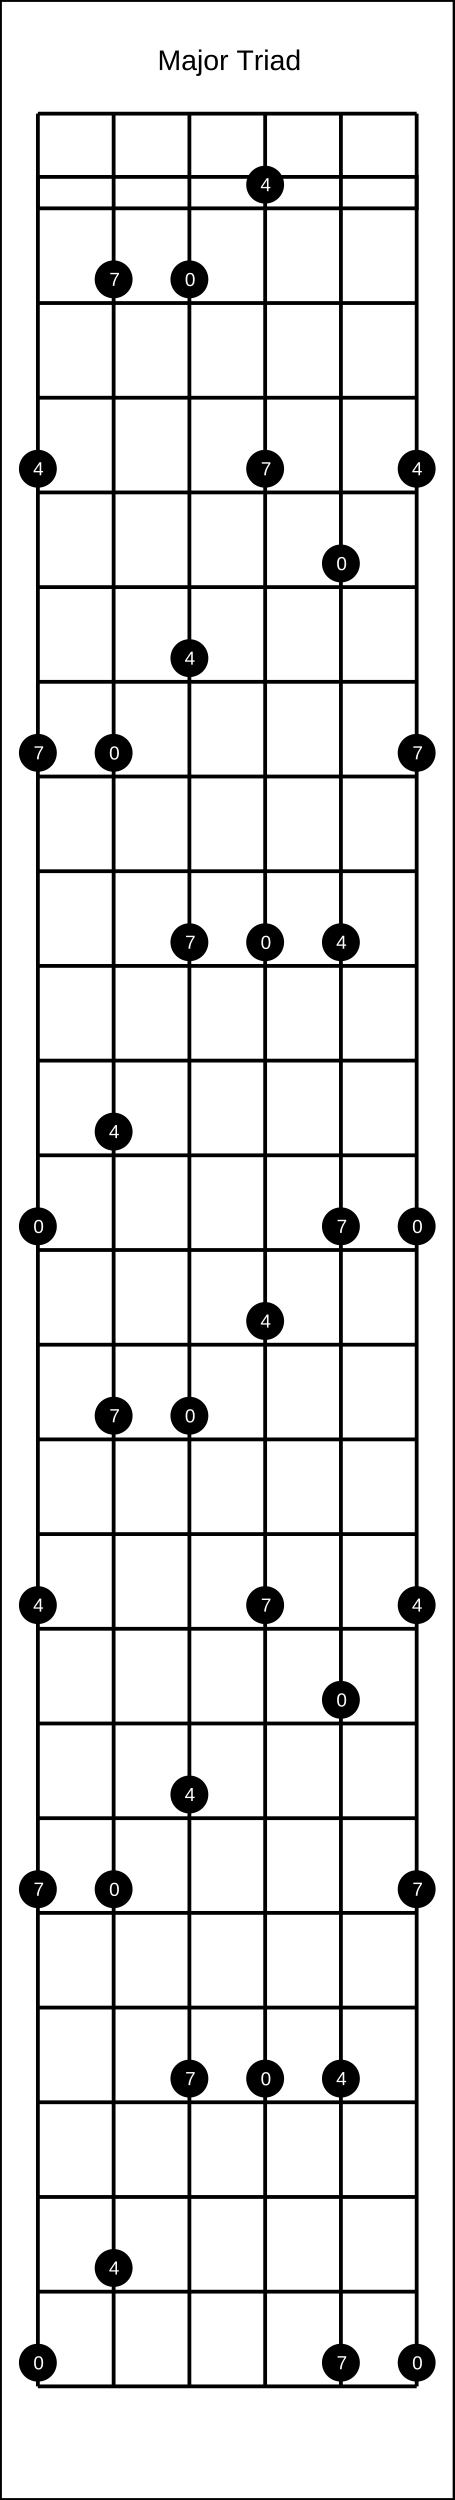
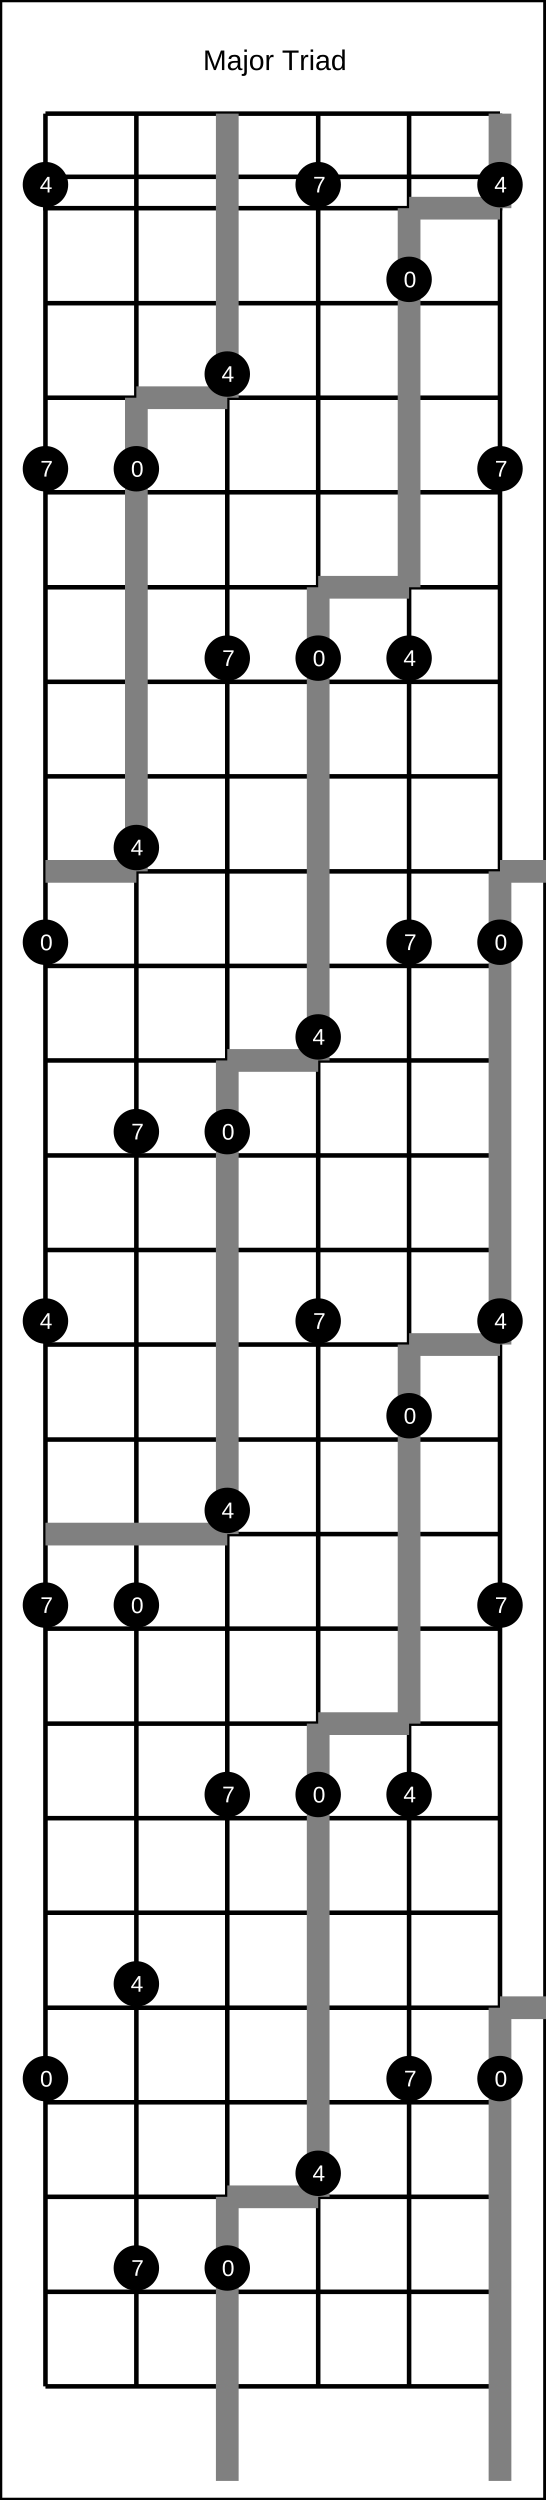
- <svg xmlns="http://www.w3.org/2000/svg" xmlns:xlink="http://www.w3.org/1999/xlink" width="240pt" height="1320pt" viewBox="0 0 240 1320" version="1.1">
+ <svg xmlns="http://www.w3.org/2000/svg" xmlns:xlink="http://www.w3.org/1999/xlink" width="240pt" height="1100pt" viewBox="0 0 240 1100" version="1.1">
  <defs>
    <g>
      <symbol overflow="visible" id="glyph0-0">
-         <path style="stroke:none;" d="M 1.5 -10.312 L 9.734 -10.312 L 9.734 0 L 1.5 0 Z M 2.062 -9.766 L 2.062 -0.562 L 9.188 -0.562 L 9.188 -9.766 Z M 2.062 -9.766 " />
+         <path style="stroke:none;" d="M 1.25 -8.594 L 8.125 -8.594 L 8.125 0 L 1.25 0 Z M 1.719 -8.141 L 1.719 -0.469 L 7.656 -0.469 L 7.656 -8.141 Z M 1.719 -8.141 " />
      </symbol>
      <symbol overflow="visible" id="glyph0-1">
-         <path style="stroke:none;" d="M 10 0 L 10 -6.891 C 10 -7.648 10.023 -8.379 10.078 -9.078 C 9.836 -8.203 9.617 -7.52 9.422 -7.031 L 6.766 0 L 5.781 0 L 3.078 -7.031 L 2.672 -8.281 L 2.422 -9.078 L 2.453 -8.266 L 2.469 -6.891 L 2.469 0 L 1.234 0 L 1.234 -10.312 L 3.062 -10.312 L 5.812 -3.172 C 5.914 -2.879 6.008 -2.566 6.094 -2.234 C 6.188 -1.91 6.25 -1.676 6.281 -1.531 C 6.312 -1.719 6.391 -2.008 6.516 -2.406 C 6.641 -2.812 6.727 -3.066 6.781 -3.172 L 9.469 -10.312 L 11.266 -10.312 L 11.266 0 Z M 10 0 " />
+         <path style="stroke:none;" d="M 8.344 0 L 8.344 -5.734 C 8.344 -6.367 8.359 -6.977 8.391 -7.562 C 8.191 -6.832 8.016 -6.266 7.859 -5.859 L 5.641 0 L 4.812 0 L 2.562 -5.859 L 2.219 -6.891 L 2.016 -7.562 L 2.031 -6.891 L 2.062 -5.734 L 2.062 0 L 1.031 0 L 1.031 -8.594 L 2.562 -8.594 L 4.844 -2.641 C 4.926 -2.398 5.004 -2.141 5.078 -1.859 C 5.148 -1.586 5.203 -1.391 5.234 -1.266 C 5.266 -1.43 5.332 -1.68 5.438 -2.016 C 5.539 -2.348 5.609 -2.555 5.641 -2.641 L 7.891 -8.594 L 9.391 -8.594 L 9.391 0 Z M 8.344 0 " />
      </symbol>
      <symbol overflow="visible" id="glyph0-2">
-         <path style="stroke:none;" d="M 3.031 0.141 C 2.238 0.141 1.641 -0.066 1.234 -0.484 C 0.836 -0.898 0.641 -1.477 0.641 -2.219 C 0.641 -3.031 0.906 -3.656 1.438 -4.094 C 1.977 -4.539 2.852 -4.781 4.062 -4.812 L 5.844 -4.828 L 5.844 -5.266 C 5.844 -5.91 5.703 -6.367 5.422 -6.641 C 5.148 -6.922 4.723 -7.062 4.141 -7.062 C 3.547 -7.062 3.113 -6.961 2.844 -6.766 C 2.582 -6.566 2.422 -6.25 2.359 -5.812 L 0.984 -5.938 C 1.211 -7.363 2.273 -8.078 4.172 -8.078 C 5.16 -8.078 5.906 -7.848 6.406 -7.391 C 6.914 -6.93 7.172 -6.27 7.172 -5.406 L 7.172 -2 C 7.172 -1.602 7.223 -1.305 7.328 -1.109 C 7.43 -0.91 7.625 -0.812 7.906 -0.812 C 8.031 -0.812 8.176 -0.828 8.344 -0.859 L 8.344 -0.047 C 8.008 0.035 7.672 0.078 7.328 0.078 C 6.836 0.078 6.477 -0.051 6.25 -0.312 C 6.031 -0.57 5.906 -0.973 5.875 -1.516 L 5.844 -1.516 C 5.5 -0.91 5.102 -0.484 4.656 -0.234 C 4.207 0.016 3.664 0.141 3.031 0.141 Z M 3.328 -0.844 C 3.816 -0.844 4.25 -0.953 4.625 -1.172 C 5 -1.391 5.297 -1.691 5.516 -2.078 C 5.734 -2.461 5.844 -2.859 5.844 -3.266 L 5.844 -3.906 L 4.391 -3.875 C 3.773 -3.875 3.305 -3.812 2.984 -3.688 C 2.66 -3.57 2.414 -3.391 2.25 -3.141 C 2.082 -2.898 2 -2.582 2 -2.188 C 2 -1.758 2.113 -1.426 2.344 -1.188 C 2.57 -0.957 2.898 -0.844 3.328 -0.844 Z M 3.328 -0.844 " />
+         <path style="stroke:none;" d="M 2.531 0.125 C 1.863 0.125 1.363 -0.047 1.031 -0.391 C 0.695 -0.742 0.531 -1.227 0.531 -1.844 C 0.531 -2.531 0.754 -3.055 1.203 -3.422 C 1.648 -3.785 2.375 -3.977 3.375 -4 L 4.859 -4.031 L 4.859 -4.391 C 4.859 -4.922 4.742 -5.301 4.516 -5.531 C 4.297 -5.77 3.941 -5.891 3.453 -5.891 C 2.953 -5.891 2.586 -5.805 2.359 -5.641 C 2.141 -5.473 2.008 -5.207 1.969 -4.844 L 0.828 -4.938 C 1.016 -6.125 1.895 -6.719 3.469 -6.719 C 4.301 -6.719 4.926 -6.523 5.344 -6.141 C 5.758 -5.766 5.969 -5.219 5.969 -4.5 L 5.969 -1.656 C 5.969 -1.332 6.008 -1.086 6.094 -0.922 C 6.188 -0.754 6.352 -0.672 6.594 -0.672 C 6.695 -0.672 6.816 -0.688 6.953 -0.719 L 6.953 -0.031 C 6.672 0.031 6.391 0.062 6.109 0.062 C 5.703 0.062 5.406 -0.039 5.219 -0.25 C 5.031 -0.469 4.926 -0.805 4.906 -1.266 L 4.859 -1.266 C 4.578 -0.754 4.25 -0.395 3.875 -0.188 C 3.508 0.02 3.062 0.125 2.531 0.125 Z M 2.781 -0.703 C 3.176 -0.703 3.531 -0.789 3.844 -0.969 C 4.164 -1.156 4.414 -1.406 4.594 -1.719 C 4.77 -2.039 4.859 -2.375 4.859 -2.719 L 4.859 -3.266 L 3.656 -3.234 C 3.145 -3.223 2.754 -3.172 2.484 -3.078 C 2.223 -2.984 2.02 -2.832 1.875 -2.625 C 1.727 -2.414 1.656 -2.148 1.656 -1.828 C 1.656 -1.461 1.75 -1.18 1.938 -0.984 C 2.133 -0.797 2.414 -0.703 2.781 -0.703 Z M 2.781 -0.703 " />
      </symbol>
      <symbol overflow="visible" id="glyph0-3">
-         <path style="stroke:none;" d="M 1 -9.609 L 1 -10.875 L 2.328 -10.875 L 2.328 -9.609 Z M 2.328 0.984 C 2.328 1.734 2.176 2.273 1.875 2.609 C 1.582 2.941 1.145 3.109 0.562 3.109 C 0.188 3.109 -0.117 3.086 -0.359 3.047 L -0.359 2.031 L 0.094 2.078 C 0.426 2.078 0.66 1.988 0.797 1.812 C 0.93 1.633 1 1.289 1 0.781 L 1 -7.922 L 2.328 -7.922 Z M 2.328 0.984 " />
+         <path style="stroke:none;" d="M 0.844 -8.016 L 0.844 -9.062 L 1.938 -9.062 L 1.938 -8.016 Z M 1.938 0.812 C 1.938 1.438 1.812 1.891 1.562 2.172 C 1.32 2.453 0.957 2.594 0.469 2.594 C 0.156 2.594 -0.102 2.578 -0.312 2.547 L -0.312 1.688 L 0.078 1.734 C 0.359 1.734 0.555 1.656 0.672 1.5 C 0.785 1.352 0.844 1.07 0.844 0.656 L 0.844 -6.609 L 1.938 -6.609 Z M 1.938 0.812 " />
      </symbol>
      <symbol overflow="visible" id="glyph0-4">
-         <path style="stroke:none;" d="M 7.719 -3.969 C 7.719 -2.582 7.41 -1.551 6.797 -0.875 C 6.18 -0.195 5.297 0.141 4.141 0.141 C 2.984 0.141 2.109 -0.207 1.516 -0.906 C 0.922 -1.613 0.625 -2.633 0.625 -3.969 C 0.625 -6.707 1.812 -8.078 4.188 -8.078 C 5.395 -8.078 6.285 -7.742 6.859 -7.078 C 7.43 -6.41 7.719 -5.375 7.719 -3.969 Z M 6.328 -3.969 C 6.328 -5.062 6.164 -5.852 5.844 -6.344 C 5.52 -6.844 4.973 -7.094 4.203 -7.094 C 3.43 -7.094 2.875 -6.836 2.531 -6.328 C 2.188 -5.828 2.016 -5.039 2.016 -3.969 C 2.016 -2.926 2.18 -2.141 2.516 -1.609 C 2.859 -1.086 3.395 -0.828 4.125 -0.828 C 4.914 -0.828 5.477 -1.078 5.812 -1.578 C 6.156 -2.086 6.328 -2.883 6.328 -3.969 Z M 6.328 -3.969 " />
+         <path style="stroke:none;" d="M 6.422 -3.312 C 6.422 -2.156 6.164 -1.289 5.656 -0.719 C 5.156 -0.156 4.422 0.125 3.453 0.125 C 2.484 0.125 1.754 -0.164 1.266 -0.75 C 0.773 -1.344 0.531 -2.195 0.531 -3.312 C 0.531 -5.582 1.516 -6.719 3.484 -6.719 C 4.492 -6.719 5.234 -6.441 5.703 -5.891 C 6.18 -5.336 6.422 -4.477 6.422 -3.312 Z M 5.281 -3.312 C 5.281 -4.219 5.145 -4.879 4.875 -5.297 C 4.602 -5.711 4.145 -5.922 3.5 -5.922 C 2.863 -5.922 2.398 -5.707 2.109 -5.281 C 1.816 -4.863 1.672 -4.207 1.672 -3.312 C 1.672 -2.438 1.812 -1.781 2.094 -1.344 C 2.383 -0.906 2.832 -0.688 3.438 -0.688 C 4.094 -0.688 4.562 -0.895 4.844 -1.312 C 5.133 -1.738 5.281 -2.406 5.281 -3.312 Z M 5.281 -3.312 " />
      </symbol>
      <symbol overflow="visible" id="glyph0-5">
-         <path style="stroke:none;" d="M 1.047 0 L 1.047 -6.078 C 1.047 -6.641 1.031 -7.254 1 -7.922 L 2.234 -7.922 C 2.273 -7.023 2.297 -6.488 2.297 -6.312 L 2.328 -6.312 C 2.535 -6.988 2.773 -7.453 3.047 -7.703 C 3.328 -7.953 3.719 -8.078 4.219 -8.078 C 4.383 -8.078 4.562 -8.051 4.75 -8 L 4.75 -6.797 C 4.57 -6.836 4.336 -6.859 4.047 -6.859 C 3.492 -6.859 3.07 -6.625 2.781 -6.156 C 2.5 -5.688 2.359 -5.008 2.359 -4.125 L 2.359 0 Z M 1.047 0 " />
+         <path style="stroke:none;" d="M 0.859 0 L 0.859 -5.062 C 0.859 -5.531 0.848 -6.047 0.828 -6.609 L 1.875 -6.609 C 1.906 -5.859 1.922 -5.406 1.922 -5.25 L 1.938 -5.25 C 2.113 -5.82 2.316 -6.207 2.547 -6.406 C 2.773 -6.613 3.098 -6.719 3.516 -6.719 C 3.66 -6.719 3.805 -6.703 3.953 -6.672 L 3.953 -5.656 C 3.805 -5.695 3.613 -5.719 3.375 -5.719 C 2.914 -5.719 2.566 -5.52 2.328 -5.125 C 2.086 -4.738 1.969 -4.176 1.969 -3.438 L 1.969 0 Z M 0.859 0 " />
      </symbol>
      <symbol overflow="visible" id="glyph0-6">
        <path style="stroke:none;" d="" />
      </symbol>
      <symbol overflow="visible" id="glyph0-7">
-         <path style="stroke:none;" d="M 5.281 -9.172 L 5.281 0 L 3.875 0 L 3.875 -9.172 L 0.344 -9.172 L 0.344 -10.312 L 8.812 -10.312 L 8.812 -9.172 Z M 5.281 -9.172 " />
+         <path style="stroke:none;" d="M 4.391 -7.641 L 4.391 0 L 3.234 0 L 3.234 -7.641 L 0.281 -7.641 L 0.281 -8.594 L 7.344 -8.594 L 7.344 -7.641 Z M 4.391 -7.641 " />
      </symbol>
      <symbol overflow="visible" id="glyph0-8">
-         <path style="stroke:none;" d="M 1 -9.609 L 1 -10.875 L 2.328 -10.875 L 2.328 -9.609 Z M 1 0 L 1 -7.922 L 2.328 -7.922 L 2.328 0 Z M 1 0 " />
+         <path style="stroke:none;" d="M 0.844 -8.016 L 0.844 -9.062 L 1.938 -9.062 L 1.938 -8.016 Z M 0.844 0 L 0.844 -6.609 L 1.938 -6.609 L 1.938 0 Z M 0.844 0 " />
      </symbol>
      <symbol overflow="visible" id="glyph0-9">
-         <path style="stroke:none;" d="M 6.016 -1.281 C 5.766 -0.77 5.438 -0.406 5.031 -0.188 C 4.633 0.031 4.141 0.141 3.547 0.141 C 2.547 0.141 1.805 -0.191 1.328 -0.859 C 0.859 -1.535 0.625 -2.555 0.625 -3.922 C 0.625 -6.691 1.598 -8.078 3.547 -8.078 C 4.148 -8.078 4.648 -7.961 5.047 -7.734 C 5.441 -7.516 5.766 -7.164 6.016 -6.688 L 6.031 -6.688 L 6.016 -7.578 L 6.016 -10.875 L 7.328 -10.875 L 7.328 -1.641 C 7.328 -0.805 7.344 -0.258 7.375 0 L 6.109 0 C 6.098 -0.082 6.082 -0.266 6.062 -0.547 C 6.051 -0.828 6.047 -1.07 6.047 -1.281 Z M 2.016 -3.969 C 2.016 -2.863 2.16 -2.07 2.453 -1.594 C 2.742 -1.113 3.219 -0.875 3.875 -0.875 C 4.625 -0.875 5.164 -1.129 5.5 -1.641 C 5.844 -2.16 6.016 -2.969 6.016 -4.062 C 6.016 -5.102 5.844 -5.867 5.5 -6.359 C 5.164 -6.848 4.629 -7.094 3.891 -7.094 C 3.234 -7.094 2.754 -6.848 2.453 -6.359 C 2.16 -5.867 2.016 -5.07 2.016 -3.969 Z M 2.016 -3.969 " />
+         <path style="stroke:none;" d="M 5.016 -1.062 C 4.805 -0.633 4.535 -0.328 4.203 -0.141 C 3.867 0.035 3.453 0.125 2.953 0.125 C 2.117 0.125 1.504 -0.156 1.109 -0.719 C 0.723 -1.281 0.531 -2.129 0.531 -3.266 C 0.531 -5.566 1.336 -6.719 2.953 -6.719 C 3.453 -6.719 3.867 -6.625 4.203 -6.438 C 4.535 -6.258 4.805 -5.973 5.016 -5.578 L 5.016 -9.062 L 6.109 -9.062 L 6.109 -1.359 C 6.109 -0.672 6.117 -0.219 6.141 0 L 5.094 0 C 5.082 -0.062 5.066 -0.211 5.047 -0.453 C 5.035 -0.691 5.031 -0.895 5.031 -1.062 Z M 1.672 -3.312 C 1.672 -2.383 1.789 -1.719 2.031 -1.312 C 2.281 -0.914 2.68 -0.719 3.234 -0.719 C 3.859 -0.719 4.312 -0.93 4.594 -1.359 C 4.875 -1.797 5.016 -2.469 5.016 -3.375 C 5.016 -4.25 4.875 -4.891 4.594 -5.297 C 4.312 -5.711 3.863 -5.922 3.25 -5.922 C 2.695 -5.922 2.297 -5.711 2.047 -5.297 C 1.797 -4.891 1.672 -4.227 1.672 -3.312 Z M 1.672 -3.312 " />
      </symbol>
      <symbol overflow="visible" id="glyph1-0">
        <path style="stroke:none;" d="M 1 -6.875 L 6.5 -6.875 L 6.5 0 L 1 0 Z M 1.375 -6.516 L 1.375 -0.375 L 6.125 -0.375 L 6.125 -6.516 Z M 1.375 -6.516 " />
      </symbol>
      <symbol overflow="visible" id="glyph1-1">
        <path style="stroke:none;" d="M 5.172 -3.438 C 5.172 -2.289 4.969 -1.414 4.562 -0.812 C 4.156 -0.207 3.555 0.094 2.766 0.094 C 1.973 0.094 1.379 -0.203 0.984 -0.797 C 0.586 -1.398 0.391 -2.281 0.391 -3.438 C 0.391 -4.625 0.582 -5.508 0.969 -6.094 C 1.352 -6.688 1.961 -6.984 2.797 -6.984 C 3.609 -6.984 4.207 -6.688 4.594 -6.094 C 4.977 -5.5 5.172 -4.613 5.172 -3.438 Z M 4.281 -3.438 C 4.281 -4.438 4.164 -5.156 3.938 -5.594 C 3.707 -6.039 3.328 -6.266 2.797 -6.266 C 2.254 -6.266 1.863 -6.047 1.625 -5.609 C 1.395 -5.172 1.281 -4.445 1.281 -3.438 C 1.281 -2.469 1.398 -1.754 1.641 -1.297 C 1.879 -0.848 2.258 -0.625 2.781 -0.625 C 3.301 -0.625 3.68 -0.852 3.922 -1.312 C 4.16 -1.77 4.281 -2.477 4.281 -3.438 Z M 4.281 -3.438 " />
      </symbol>
      <symbol overflow="visible" id="glyph1-2">
        <path style="stroke:none;" d="M 4.297 -1.562 L 4.297 0 L 3.469 0 L 3.469 -1.562 L 0.234 -1.562 L 0.234 -2.234 L 3.375 -6.875 L 4.297 -6.875 L 4.297 -2.25 L 5.266 -2.25 L 5.266 -1.562 Z M 3.469 -5.891 C 3.469 -5.867 3.422 -5.781 3.328 -5.625 C 3.242 -5.477 3.18 -5.375 3.141 -5.312 L 1.375 -2.703 L 1.125 -2.344 L 1.047 -2.25 L 3.469 -2.25 Z M 3.469 -5.891 " />
      </symbol>
      <symbol overflow="visible" id="glyph1-3">
        <path style="stroke:none;" d="M 5.062 -6.172 C 4.352 -5.098 3.852 -4.254 3.562 -3.641 C 3.281 -3.035 3.066 -2.438 2.922 -1.844 C 2.773 -1.25 2.703 -0.633 2.703 0 L 1.781 0 C 1.781 -0.875 1.969 -1.797 2.344 -2.766 C 2.719 -3.742 3.336 -4.867 4.203 -6.141 L 0.516 -6.141 L 0.516 -6.875 L 5.062 -6.875 Z M 5.062 -6.172 " />
      </symbol>
    </g>
  </defs>
  <g id="surface56">
-     <path style="fill:none;stroke-width:0.01;stroke-linecap:butt;stroke-linejoin:miter;stroke:rgb(0%,0%,0%);stroke-opacity:1;stroke-miterlimit:10;" d="M 0 0 L 1.2 0 L 1.2 6.6 L 0 6.6 Z M 0 0 " transform="matrix(200,0,0,200,0,0)" />
+     <path style="fill:none;stroke-width:0.01;stroke-linecap:butt;stroke-linejoin:miter;stroke:rgb(0%,0%,0%);stroke-opacity:1;stroke-miterlimit:10;" d="M 0 0 L 1.2 0 L 1.2 5.5 L 0 5.5 Z M 0 0 " transform="matrix(200,0,0,200,0,0)" />
    <g style="fill:rgb(0%,0%,0%);fill-opacity:1;">
-       <use xlink:href="#glyph0-1" x="83.172" y="36.992" />
-       <use xlink:href="#glyph0-2" x="95.667" y="36.992" />
-       <use xlink:href="#glyph0-3" x="104.009" y="36.992" />
-       <use xlink:href="#glyph0-4" x="107.342" y="36.992" />
-       <use xlink:href="#glyph0-5" x="115.684" y="36.992" />
-       <use xlink:href="#glyph0-6" x="120.679" y="36.992" />
-       <use xlink:href="#glyph0-7" x="124.847" y="36.992" />
-       <use xlink:href="#glyph0-5" x="134.009" y="36.992" />
-       <use xlink:href="#glyph0-8" x="139.004" y="36.992" />
-       <use xlink:href="#glyph0-2" x="142.337" y="36.992" />
-       <use xlink:href="#glyph0-9" x="150.679" y="36.992" />
-     </g>
-     <path style="fill:none;stroke-width:0.01;stroke-linecap:butt;stroke-linejoin:miter;stroke:rgb(100%,100%,100%);stroke-opacity:1;stroke-miterlimit:10;" d="M 0 0 L 1 0 L 1 6 L 0 6 Z M 0 0 " transform="matrix(200,0,0,200,20,60)" />
-     <path style="fill:none;stroke-width:0.01;stroke-linecap:butt;stroke-linejoin:miter;stroke:rgb(0%,0%,0%);stroke-opacity:1;stroke-miterlimit:10;" d="M 0 0.167 L 1 0.167 L 1 0.25 L 0 0.25 Z M 0 0 L 1 0 M 0 0.25 L 1 0.25 M 0 0.5 L 1 0.5 M 0 0.75 L 1 0.75 M 0 1 L 1 1 M 0 1.25 L 1 1.25 M 0 1.5 L 1 1.5 M 0 1.75 L 1 1.75 M 0 2 L 1 2 M 0 2.25 L 1 2.25 M 0 2.5 L 1 2.5 M 0 2.75 L 1 2.75 M 0 3 L 1 3 M 0 3.25 L 1 3.25 M 0 3.5 L 1 3.5 M 0 3.75 L 1 3.75 M 0 4 L 1 4 M 0 4.25 L 1 4.25 M 0 4.5 L 1 4.5 M 0 4.75 L 1 4.75 M 0 5 L 1 5 M 0 5.25 L 1 5.25 M 0 5.5 L 1 5.5 M 0 5.75 L 1 5.75 M 0 6 L 1 6 " transform="matrix(200,0,0,200,20,60)" />
-     <path style="fill:none;stroke-width:0.01;stroke-linecap:butt;stroke-linejoin:miter;stroke:rgb(0%,0%,0%);stroke-opacity:1;stroke-miterlimit:10;" d="M 0 0 L 0 6 M 0.2 0 L 0.2 6 M 0.4 0 L 0.4 6 M 0.6 0 L 0.6 6 M 0.8 0 L 0.8 6 M 1 0 L 1 6 " transform="matrix(200,0,0,200,20,60)" />
-     <path style=" stroke:none;fill-rule:nonzero;fill:rgb(0%,0%,0%);fill-opacity:1;" d="M 30 647.5 C 30 653.023 25.523 657.5 20 657.5 C 14.477 657.5 10 653.023 10 647.5 C 10 641.977 14.477 637.5 20 637.5 C 25.523 637.5 30 641.977 30 647.5 " />
-     <g style="fill:rgb(100%,100%,100%);fill-opacity:1;">
-       <use xlink:href="#glyph1-1" x="17.609" y="651.039" />
-     </g>
-     <path style=" stroke:none;fill-rule:nonzero;fill:rgb(0%,0%,0%);fill-opacity:1;" d="M 23.172 651.039 L 30 1247.5 C 30 1253.023 25.523 1257.5 20 1257.5 C 14.477 1257.5 10 1253.023 10 1247.5 C 10 1241.977 14.477 1237.5 20 1237.5 C 25.523 1237.5 30 1241.977 30 1247.5 " />
-     <g style="fill:rgb(100%,100%,100%);fill-opacity:1;">
-       <use xlink:href="#glyph1-1" x="17.609" y="1251.039" />
-     </g>
-     <path style=" stroke:none;fill-rule:nonzero;fill:rgb(0%,0%,0%);fill-opacity:1;" d="M 23.172 1251.039 L 70 397.5 C 70 403.023 65.523 407.5 60 407.5 C 54.477 407.5 50 403.023 50 397.5 C 50 391.977 54.477 387.5 60 387.5 C 65.523 387.5 70 391.977 70 397.5 " />
-     <g style="fill:rgb(100%,100%,100%);fill-opacity:1;">
-       <use xlink:href="#glyph1-1" x="57.609" y="401.039" />
-     </g>
-     <path style=" stroke:none;fill-rule:nonzero;fill:rgb(0%,0%,0%);fill-opacity:1;" d="M 63.172 401.039 L 70 997.5 C 70 1003.023 65.523 1007.5 60 1007.5 C 54.477 1007.5 50 1003.023 50 997.5 C 50 991.977 54.477 987.5 60 987.5 C 65.523 987.5 70 991.977 70 997.5 " />
-     <g style="fill:rgb(100%,100%,100%);fill-opacity:1;">
-       <use xlink:href="#glyph1-1" x="57.609" y="1001.039" />
-     </g>
-     <path style=" stroke:none;fill-rule:nonzero;fill:rgb(0%,0%,0%);fill-opacity:1;" d="M 63.172 1001.039 L 110 147.5 C 110 153.023 105.523 157.5 100 157.5 C 94.477 157.5 90 153.023 90 147.5 C 90 141.977 94.477 137.5 100 137.5 C 105.523 137.5 110 141.977 110 147.5 " />
-     <g style="fill:rgb(100%,100%,100%);fill-opacity:1;">
-       <use xlink:href="#glyph1-1" x="97.609" y="151.039" />
-     </g>
-     <path style=" stroke:none;fill-rule:nonzero;fill:rgb(0%,0%,0%);fill-opacity:1;" d="M 103.172 151.039 L 110 747.5 C 110 753.023 105.523 757.5 100 757.5 C 94.477 757.5 90 753.023 90 747.5 C 90 741.977 94.477 737.5 100 737.5 C 105.523 737.5 110 741.977 110 747.5 " />
-     <g style="fill:rgb(100%,100%,100%);fill-opacity:1;">
-       <use xlink:href="#glyph1-1" x="97.609" y="751.039" />
-     </g>
-     <path style=" stroke:none;fill-rule:nonzero;fill:rgb(0%,0%,0%);fill-opacity:1;" d="M 103.172 751.039 L 150 497.5 C 150 503.023 145.523 507.5 140 507.5 C 134.477 507.5 130 503.023 130 497.5 C 130 491.977 134.477 487.5 140 487.5 C 145.523 487.5 150 491.977 150 497.5 " />
-     <g style="fill:rgb(100%,100%,100%);fill-opacity:1;">
-       <use xlink:href="#glyph1-1" x="137.609" y="501.039" />
-     </g>
-     <path style=" stroke:none;fill-rule:nonzero;fill:rgb(0%,0%,0%);fill-opacity:1;" d="M 143.172 501.039 L 150 1097.5 C 150 1103.023 145.523 1107.5 140 1107.5 C 134.477 1107.5 130 1103.023 130 1097.5 C 130 1091.977 134.477 1087.5 140 1087.5 C 145.523 1087.5 150 1091.977 150 1097.5 " />
-     <g style="fill:rgb(100%,100%,100%);fill-opacity:1;">
-       <use xlink:href="#glyph1-1" x="137.609" y="1101.039" />
-     </g>
-     <path style=" stroke:none;fill-rule:nonzero;fill:rgb(0%,0%,0%);fill-opacity:1;" d="M 143.172 1101.039 L 190 297.5 C 190 303.023 185.523 307.5 180 307.5 C 174.477 307.5 170 303.023 170 297.5 C 170 291.977 174.477 287.5 180 287.5 C 185.523 287.5 190 291.977 190 297.5 " />
-     <g style="fill:rgb(100%,100%,100%);fill-opacity:1;">
-       <use xlink:href="#glyph1-1" x="177.609" y="301.039" />
-     </g>
-     <path style=" stroke:none;fill-rule:nonzero;fill:rgb(0%,0%,0%);fill-opacity:1;" d="M 183.172 301.039 L 190 897.5 C 190 903.023 185.523 907.5 180 907.5 C 174.477 907.5 170 903.023 170 897.5 C 170 891.977 174.477 887.5 180 887.5 C 185.523 887.5 190 891.977 190 897.5 " />
-     <g style="fill:rgb(100%,100%,100%);fill-opacity:1;">
-       <use xlink:href="#glyph1-1" x="177.609" y="901.039" />
-     </g>
-     <path style=" stroke:none;fill-rule:nonzero;fill:rgb(0%,0%,0%);fill-opacity:1;" d="M 183.172 901.039 L 230 647.5 C 230 653.023 225.523 657.5 220 657.5 C 214.477 657.5 210 653.023 210 647.5 C 210 641.977 214.477 637.5 220 637.5 C 225.523 637.5 230 641.977 230 647.5 " />
-     <g style="fill:rgb(100%,100%,100%);fill-opacity:1;">
-       <use xlink:href="#glyph1-1" x="217.609" y="651.039" />
-     </g>
-     <path style=" stroke:none;fill-rule:nonzero;fill:rgb(0%,0%,0%);fill-opacity:1;" d="M 223.172 651.039 L 230 1247.5 C 230 1253.023 225.523 1257.5 220 1257.5 C 214.477 1257.5 210 1253.023 210 1247.5 C 210 1241.977 214.477 1237.5 220 1237.5 C 225.523 1237.5 230 1241.977 230 1247.5 " />
-     <g style="fill:rgb(100%,100%,100%);fill-opacity:1;">
-       <use xlink:href="#glyph1-1" x="217.609" y="1251.039" />
-     </g>
-     <path style=" stroke:none;fill-rule:nonzero;fill:rgb(0%,0%,0%);fill-opacity:1;" d="M 223.172 1251.039 L 30 247.5 C 30 253.023 25.523 257.5 20 257.5 C 14.477 257.5 10 253.023 10 247.5 C 10 241.977 14.477 237.5 20 237.5 C 25.523 237.5 30 241.977 30 247.5 " />
-     <g style="fill:rgb(100%,100%,100%);fill-opacity:1;">
-       <use xlink:href="#glyph1-2" x="17.48" y="250.941" />
-     </g>
-     <path style=" stroke:none;fill-rule:nonzero;fill:rgb(0%,0%,0%);fill-opacity:1;" d="M 23.043 250.941 L 30 847.5 C 30 853.023 25.523 857.5 20 857.5 C 14.477 857.5 10 853.023 10 847.5 C 10 841.977 14.477 837.5 20 837.5 C 25.523 837.5 30 841.977 30 847.5 " />
-     <g style="fill:rgb(100%,100%,100%);fill-opacity:1;">
-       <use xlink:href="#glyph1-2" x="17.48" y="850.941" />
-     </g>
-     <path style=" stroke:none;fill-rule:nonzero;fill:rgb(0%,0%,0%);fill-opacity:1;" d="M 23.043 850.941 L 70 597.5 C 70 603.023 65.523 607.5 60 607.5 C 54.477 607.5 50 603.023 50 597.5 C 50 591.977 54.477 587.5 60 587.5 C 65.523 587.5 70 591.977 70 597.5 " />
-     <g style="fill:rgb(100%,100%,100%);fill-opacity:1;">
-       <use xlink:href="#glyph1-2" x="57.48" y="600.941" />
-     </g>
-     <path style=" stroke:none;fill-rule:nonzero;fill:rgb(0%,0%,0%);fill-opacity:1;" d="M 63.043 600.941 L 70 1197.5 C 70 1203.023 65.523 1207.5 60 1207.5 C 54.477 1207.5 50 1203.023 50 1197.5 C 50 1191.977 54.477 1187.5 60 1187.5 C 65.523 1187.5 70 1191.977 70 1197.5 " />
-     <g style="fill:rgb(100%,100%,100%);fill-opacity:1;">
-       <use xlink:href="#glyph1-2" x="57.48" y="1200.941" />
-     </g>
-     <path style=" stroke:none;fill-rule:nonzero;fill:rgb(0%,0%,0%);fill-opacity:1;" d="M 63.043 1200.941 L 110 347.5 C 110 353.023 105.523 357.5 100 357.5 C 94.477 357.5 90 353.023 90 347.5 C 90 341.977 94.477 337.5 100 337.5 C 105.523 337.5 110 341.977 110 347.5 " />
-     <g style="fill:rgb(100%,100%,100%);fill-opacity:1;">
-       <use xlink:href="#glyph1-2" x="97.48" y="350.941" />
-     </g>
-     <path style=" stroke:none;fill-rule:nonzero;fill:rgb(0%,0%,0%);fill-opacity:1;" d="M 103.043 350.941 L 110 947.5 C 110 953.023 105.523 957.5 100 957.5 C 94.477 957.5 90 953.023 90 947.5 C 90 941.977 94.477 937.5 100 937.5 C 105.523 937.5 110 941.977 110 947.5 " />
-     <g style="fill:rgb(100%,100%,100%);fill-opacity:1;">
-       <use xlink:href="#glyph1-2" x="97.48" y="950.941" />
-     </g>
-     <path style=" stroke:none;fill-rule:nonzero;fill:rgb(0%,0%,0%);fill-opacity:1;" d="M 103.043 950.941 L 150 97.5 C 150 103.023 145.523 107.5 140 107.5 C 134.477 107.5 130 103.023 130 97.5 C 130 91.977 134.477 87.5 140 87.5 C 145.523 87.5 150 91.977 150 97.5 " />
-     <g style="fill:rgb(100%,100%,100%);fill-opacity:1;">
-       <use xlink:href="#glyph1-2" x="137.48" y="100.941" />
-     </g>
-     <path style=" stroke:none;fill-rule:nonzero;fill:rgb(0%,0%,0%);fill-opacity:1;" d="M 143.043 100.941 L 150 697.5 C 150 703.023 145.523 707.5 140 707.5 C 134.477 707.5 130 703.023 130 697.5 C 130 691.977 134.477 687.5 140 687.5 C 145.523 687.5 150 691.977 150 697.5 " />
-     <g style="fill:rgb(100%,100%,100%);fill-opacity:1;">
-       <use xlink:href="#glyph1-2" x="137.48" y="700.941" />
-     </g>
-     <path style=" stroke:none;fill-rule:nonzero;fill:rgb(0%,0%,0%);fill-opacity:1;" d="M 143.043 700.941 L 190 497.5 C 190 503.023 185.523 507.5 180 507.5 C 174.477 507.5 170 503.023 170 497.5 C 170 491.977 174.477 487.5 180 487.5 C 185.523 487.5 190 491.977 190 497.5 " />
-     <g style="fill:rgb(100%,100%,100%);fill-opacity:1;">
-       <use xlink:href="#glyph1-2" x="177.48" y="500.941" />
-     </g>
-     <path style=" stroke:none;fill-rule:nonzero;fill:rgb(0%,0%,0%);fill-opacity:1;" d="M 183.043 500.941 L 190 1097.5 C 190 1103.023 185.523 1107.5 180 1107.5 C 174.477 1107.5 170 1103.023 170 1097.5 C 170 1091.977 174.477 1087.5 180 1087.5 C 185.523 1087.5 190 1091.977 190 1097.5 " />
-     <g style="fill:rgb(100%,100%,100%);fill-opacity:1;">
-       <use xlink:href="#glyph1-2" x="177.48" y="1100.941" />
-     </g>
-     <path style=" stroke:none;fill-rule:nonzero;fill:rgb(0%,0%,0%);fill-opacity:1;" d="M 183.043 1100.941 L 230 247.5 C 230 253.023 225.523 257.5 220 257.5 C 214.477 257.5 210 253.023 210 247.5 C 210 241.977 214.477 237.5 220 237.5 C 225.523 237.5 230 241.977 230 247.5 " />
-     <g style="fill:rgb(100%,100%,100%);fill-opacity:1;">
-       <use xlink:href="#glyph1-2" x="217.48" y="250.941" />
-     </g>
-     <path style=" stroke:none;fill-rule:nonzero;fill:rgb(0%,0%,0%);fill-opacity:1;" d="M 223.043 250.941 L 230 847.5 C 230 853.023 225.523 857.5 220 857.5 C 214.477 857.5 210 853.023 210 847.5 C 210 841.977 214.477 837.5 220 837.5 C 225.523 837.5 230 841.977 230 847.5 " />
-     <g style="fill:rgb(100%,100%,100%);fill-opacity:1;">
-       <use xlink:href="#glyph1-2" x="217.48" y="850.941" />
-     </g>
-     <path style=" stroke:none;fill-rule:nonzero;fill:rgb(0%,0%,0%);fill-opacity:1;" d="M 223.043 850.941 L 30 397.5 C 30 403.023 25.523 407.5 20 407.5 C 14.477 407.5 10 403.023 10 397.5 C 10 391.977 14.477 387.5 20 387.5 C 25.523 387.5 30 391.977 30 397.5 " />
-     <g style="fill:rgb(100%,100%,100%);fill-opacity:1;">
-       <use xlink:href="#glyph1-3" x="17.727" y="400.941" />
-     </g>
-     <path style=" stroke:none;fill-rule:nonzero;fill:rgb(0%,0%,0%);fill-opacity:1;" d="M 23.289 400.941 L 30 997.5 C 30 1003.023 25.523 1007.5 20 1007.5 C 14.477 1007.5 10 1003.023 10 997.5 C 10 991.977 14.477 987.5 20 987.5 C 25.523 987.5 30 991.977 30 997.5 " />
-     <g style="fill:rgb(100%,100%,100%);fill-opacity:1;">
-       <use xlink:href="#glyph1-3" x="17.727" y="1000.941" />
-     </g>
-     <path style=" stroke:none;fill-rule:nonzero;fill:rgb(0%,0%,0%);fill-opacity:1;" d="M 23.289 1000.941 L 70 147.5 C 70 153.023 65.523 157.5 60 157.5 C 54.477 157.5 50 153.023 50 147.5 C 50 141.977 54.477 137.5 60 137.5 C 65.523 137.5 70 141.977 70 147.5 " />
-     <g style="fill:rgb(100%,100%,100%);fill-opacity:1;">
-       <use xlink:href="#glyph1-3" x="57.727" y="150.941" />
-     </g>
-     <path style=" stroke:none;fill-rule:nonzero;fill:rgb(0%,0%,0%);fill-opacity:1;" d="M 63.289 150.941 L 70 747.5 C 70 753.023 65.523 757.5 60 757.5 C 54.477 757.5 50 753.023 50 747.5 C 50 741.977 54.477 737.5 60 737.5 C 65.523 737.5 70 741.977 70 747.5 " />
-     <g style="fill:rgb(100%,100%,100%);fill-opacity:1;">
-       <use xlink:href="#glyph1-3" x="57.727" y="750.941" />
-     </g>
-     <path style=" stroke:none;fill-rule:nonzero;fill:rgb(0%,0%,0%);fill-opacity:1;" d="M 63.289 750.941 L 110 497.5 C 110 503.023 105.523 507.5 100 507.5 C 94.477 507.5 90 503.023 90 497.5 C 90 491.977 94.477 487.5 100 487.5 C 105.523 487.5 110 491.977 110 497.5 " />
-     <g style="fill:rgb(100%,100%,100%);fill-opacity:1;">
-       <use xlink:href="#glyph1-3" x="97.727" y="500.941" />
-     </g>
-     <path style=" stroke:none;fill-rule:nonzero;fill:rgb(0%,0%,0%);fill-opacity:1;" d="M 103.289 500.941 L 110 1097.5 C 110 1103.023 105.523 1107.5 100 1107.5 C 94.477 1107.5 90 1103.023 90 1097.5 C 90 1091.977 94.477 1087.5 100 1087.5 C 105.523 1087.5 110 1091.977 110 1097.5 " />
-     <g style="fill:rgb(100%,100%,100%);fill-opacity:1;">
-       <use xlink:href="#glyph1-3" x="97.727" y="1100.941" />
-     </g>
-     <path style=" stroke:none;fill-rule:nonzero;fill:rgb(0%,0%,0%);fill-opacity:1;" d="M 103.289 1100.941 L 150 247.5 C 150 253.023 145.523 257.5 140 257.5 C 134.477 257.5 130 253.023 130 247.5 C 130 241.977 134.477 237.5 140 237.5 C 145.523 237.5 150 241.977 150 247.5 " />
-     <g style="fill:rgb(100%,100%,100%);fill-opacity:1;">
-       <use xlink:href="#glyph1-3" x="137.727" y="250.941" />
-     </g>
-     <path style=" stroke:none;fill-rule:nonzero;fill:rgb(0%,0%,0%);fill-opacity:1;" d="M 143.289 250.941 L 150 847.5 C 150 853.023 145.523 857.5 140 857.5 C 134.477 857.5 130 853.023 130 847.5 C 130 841.977 134.477 837.5 140 837.5 C 145.523 837.5 150 841.977 150 847.5 " />
-     <g style="fill:rgb(100%,100%,100%);fill-opacity:1;">
-       <use xlink:href="#glyph1-3" x="137.727" y="850.941" />
-     </g>
-     <path style=" stroke:none;fill-rule:nonzero;fill:rgb(0%,0%,0%);fill-opacity:1;" d="M 143.289 850.941 L 190 647.5 C 190 653.023 185.523 657.5 180 657.5 C 174.477 657.5 170 653.023 170 647.5 C 170 641.977 174.477 637.5 180 637.5 C 185.523 637.5 190 641.977 190 647.5 " />
-     <g style="fill:rgb(100%,100%,100%);fill-opacity:1;">
-       <use xlink:href="#glyph1-3" x="177.727" y="650.941" />
-     </g>
-     <path style=" stroke:none;fill-rule:nonzero;fill:rgb(0%,0%,0%);fill-opacity:1;" d="M 183.289 650.941 L 190 1247.5 C 190 1253.023 185.523 1257.5 180 1257.5 C 174.477 1257.5 170 1253.023 170 1247.5 C 170 1241.977 174.477 1237.5 180 1237.5 C 185.523 1237.5 190 1241.977 190 1247.5 " />
-     <g style="fill:rgb(100%,100%,100%);fill-opacity:1;">
-       <use xlink:href="#glyph1-3" x="177.727" y="1250.941" />
-     </g>
-     <path style=" stroke:none;fill-rule:nonzero;fill:rgb(0%,0%,0%);fill-opacity:1;" d="M 183.289 1250.941 L 230 397.5 C 230 403.023 225.523 407.5 220 407.5 C 214.477 407.5 210 403.023 210 397.5 C 210 391.977 214.477 387.5 220 387.5 C 225.523 387.5 230 391.977 230 397.5 " />
-     <g style="fill:rgb(100%,100%,100%);fill-opacity:1;">
-       <use xlink:href="#glyph1-3" x="217.727" y="400.941" />
-     </g>
-     <path style=" stroke:none;fill-rule:nonzero;fill:rgb(0%,0%,0%);fill-opacity:1;" d="M 223.289 400.941 L 230 997.5 C 230 1003.023 225.523 1007.5 220 1007.5 C 214.477 1007.5 210 1003.023 210 997.5 C 210 991.977 214.477 987.5 220 987.5 C 225.523 987.5 230 991.977 230 997.5 " />
-     <g style="fill:rgb(100%,100%,100%);fill-opacity:1;">
-       <use xlink:href="#glyph1-3" x="217.727" y="1000.941" />
+       <use xlink:href="#glyph0-1" x="89.312" y="30.824" />
+       <use xlink:href="#glyph0-2" x="99.725" y="30.824" />
+       <use xlink:href="#glyph0-3" x="106.677" y="30.824" />
+       <use xlink:href="#glyph0-4" x="109.454" y="30.824" />
+       <use xlink:href="#glyph0-5" x="116.406" y="30.824" />
+       <use xlink:href="#glyph0-6" x="120.569" y="30.824" />
+       <use xlink:href="#glyph0-7" x="124.042" y="30.824" />
+       <use xlink:href="#glyph0-5" x="131.677" y="30.824" />
+       <use xlink:href="#glyph0-8" x="135.84" y="30.824" />
+       <use xlink:href="#glyph0-2" x="138.617" y="30.824" />
+       <use xlink:href="#glyph0-9" x="145.569" y="30.824" />
+     </g>
+     <path style="fill:none;stroke-width:0.01;stroke-linecap:butt;stroke-linejoin:miter;stroke:rgb(100%,100%,100%);stroke-opacity:1;stroke-miterlimit:10;" d="M 0 0 L 1 0 L 1 5 L 0 5 Z M 0 0 " transform="matrix(200,0,0,200,20,50)" />
+     <path style="fill:none;stroke-width:0.01;stroke-linecap:butt;stroke-linejoin:miter;stroke:rgb(0%,0%,0%);stroke-opacity:1;stroke-miterlimit:10;" d="M 0 0.139 L 1 0.139 L 1 0.208 L 0 0.208 Z M 0 0 L 1 0 M 0 0.208 L 1 0.208 M 0 0.417 L 1 0.417 M 0 0.625 L 1 0.625 M 0 0.833 L 1 0.833 M 0 1.042 L 1 1.042 M 0 1.25 L 1 1.25 M 0 1.458 L 1 1.458 M 0 1.667 L 1 1.667 M 0 1.875 L 1 1.875 M 0 2.083 L 1 2.083 M 0 2.292 L 1 2.292 M 0 2.5 L 1 2.5 M 0 2.708 L 1 2.708 M 0 2.917 L 1 2.917 M 0 3.125 L 1 3.125 M 0 3.333 L 1 3.333 M 0 3.542 L 1 3.542 M 0 3.75 L 1 3.75 M 0 3.958 L 1 3.958 M 0 4.167 L 1 4.167 M 0 4.375 L 1 4.375 M 0 4.583 L 1 4.583 M 0 4.792 L 1 4.792 M 0 5 L 1 5 " transform="matrix(200,0,0,200,20,50)" />
+     <path style="fill:none;stroke-width:0.01;stroke-linecap:butt;stroke-linejoin:miter;stroke:rgb(0%,0%,0%);stroke-opacity:1;stroke-miterlimit:10;" d="M 0 0 L 0 5 M 0.2 0 L 0.2 5 M 0.4 0 L 0.4 5 M 0.6 0 L 0.6 5 M 0.8 0 L 0.8 5 M 1 0 L 1 5 " transform="matrix(200,0,0,200,20,50)" />
+     <path style="fill:none;stroke-width:0.05;stroke-linecap:butt;stroke-linejoin:miter;stroke:rgb(50%,50%,50%);stroke-opacity:1;stroke-miterlimit:10;" d="M 0.4 0 L 0.4 0.208 M 0.4 0.208 L 0.4 0.417 M 0.4 0.417 L 0.4 0.625 M 0.4 0.625 L 0.2 0.625 M 0.2 0.625 L 0.2 0.833 M 0.2 0.833 L 0.2 1.042 M 0.2 1.042 L 0.2 1.25 M 0.2 1.25 L 0.2 1.458 M 0.2 1.458 L 0.2 1.667 M 0.2 1.667 L 0 1.667 M 0 1.667 " transform="matrix(200,0,0,200,20,50)" />
+     <path style="fill:none;stroke-width:0.05;stroke-linecap:butt;stroke-linejoin:miter;stroke:rgb(50%,50%,50%);stroke-opacity:1;stroke-miterlimit:10;" d="M 1 0 L 1 0.208 M 1 0.208 L 0.8 0.208 M 0.8 0.208 L 0.8 1.042 M 0.8 1.042 L 0.6 1.042 M 0.6 1.042 L 0.6 2.083 M 0.6 2.083 L 0.4 2.083 M 0.4 2.083 L 0.4 3.125 M 0.4 3.125 L 0.2 3.125 M 0.2 3.125 L 0 3.125 M 0 3.125 " transform="matrix(200,0,0,200,20,50)" />
+     <path style="fill:none;stroke-width:0.05;stroke-linecap:butt;stroke-linejoin:miter;stroke:rgb(50%,50%,50%);stroke-opacity:1;stroke-miterlimit:10;" d="M 1.2 1.667 L 1 1.667 M 1 1.667 L 1 2.708 M 1 2.708 L 0.8 2.708 M 0.8 2.708 L 0.8 3.542 M 0.8 3.542 L 0.6 3.542 M 0.6 3.542 L 0.6 4.583 M 0.6 4.583 L 0.4 4.583 M 0.4 4.583 L 0.4 5.208 M 0.4 5.208 " transform="matrix(200,0,0,200,20,50)" />
+     <path style="fill:none;stroke-width:0.05;stroke-linecap:butt;stroke-linejoin:miter;stroke:rgb(50%,50%,50%);stroke-opacity:1;stroke-miterlimit:10;" d="M 1.2 4.167 L 1 4.167 M 1 4.167 L 1 5.208 M 1 5.208 " transform="matrix(200,0,0,200,20,50)" />
+     <path style=" stroke:none;fill-rule:nonzero;fill:rgb(0%,0%,0%);fill-opacity:1;" d="M 30 414.582 C 30 420.105 25.523 424.582 20 424.582 C 14.477 424.582 10 420.105 10 414.582 C 10 409.059 14.477 404.582 20 404.582 C 25.523 404.582 30 409.059 30 414.582 " />
+     <g style="fill:rgb(100%,100%,100%);fill-opacity:1;">
+       <use xlink:href="#glyph1-1" x="17.609" y="418.125" />
+     </g>
+     <path style=" stroke:none;fill-rule:nonzero;fill:rgb(0%,0%,0%);fill-opacity:1;" d="M 23.172 418.125 L 30 914.582 C 30 920.105 25.523 924.582 20 924.582 C 14.477 924.582 10 920.105 10 914.582 C 10 909.059 14.477 904.582 20 904.582 C 25.523 904.582 30 909.059 30 914.582 " />
+     <g style="fill:rgb(100%,100%,100%);fill-opacity:1;">
+       <use xlink:href="#glyph1-1" x="17.609" y="918.125" />
+     </g>
+     <path style=" stroke:none;fill-rule:nonzero;fill:rgb(0%,0%,0%);fill-opacity:1;" d="M 23.172 918.125 L 70 206.25 C 70 211.773 65.523 216.25 60 216.25 C 54.477 216.25 50 211.773 50 206.25 C 50 200.727 54.477 196.25 60 196.25 C 65.523 196.25 70 200.727 70 206.25 " />
+     <g style="fill:rgb(100%,100%,100%);fill-opacity:1;">
+       <use xlink:href="#glyph1-1" x="57.609" y="209.789" />
+     </g>
+     <path style=" stroke:none;fill-rule:nonzero;fill:rgb(0%,0%,0%);fill-opacity:1;" d="M 63.172 209.789 L 70 706.25 C 70 711.773 65.523 716.25 60 716.25 C 54.477 716.25 50 711.773 50 706.25 C 50 700.727 54.477 696.25 60 696.25 C 65.523 696.25 70 700.727 70 706.25 " />
+     <g style="fill:rgb(100%,100%,100%);fill-opacity:1;">
+       <use xlink:href="#glyph1-1" x="57.609" y="709.789" />
+     </g>
+     <path style=" stroke:none;fill-rule:nonzero;fill:rgb(0%,0%,0%);fill-opacity:1;" d="M 63.172 709.789 L 110 497.918 C 110 503.441 105.523 507.918 100 507.918 C 94.477 507.918 90 503.441 90 497.918 C 90 492.395 94.477 487.918 100 487.918 C 105.523 487.918 110 492.395 110 497.918 " />
+     <g style="fill:rgb(100%,100%,100%);fill-opacity:1;">
+       <use xlink:href="#glyph1-1" x="97.609" y="501.457" />
+     </g>
+     <path style=" stroke:none;fill-rule:nonzero;fill:rgb(0%,0%,0%);fill-opacity:1;" d="M 103.172 501.457 L 110 997.918 C 110 1003.441 105.523 1007.918 100 1007.918 C 94.477 1007.918 90 1003.441 90 997.918 C 90 992.395 94.477 987.918 100 987.918 C 105.523 987.918 110 992.395 110 997.918 " />
+     <g style="fill:rgb(100%,100%,100%);fill-opacity:1;">
+       <use xlink:href="#glyph1-1" x="97.609" y="1001.457" />
+     </g>
+     <path style=" stroke:none;fill-rule:nonzero;fill:rgb(0%,0%,0%);fill-opacity:1;" d="M 103.172 1001.457 L 150 289.582 C 150 295.105 145.523 299.582 140 299.582 C 134.477 299.582 130 295.105 130 289.582 C 130 284.059 134.477 279.582 140 279.582 C 145.523 279.582 150 284.059 150 289.582 " />
+     <g style="fill:rgb(100%,100%,100%);fill-opacity:1;">
+       <use xlink:href="#glyph1-1" x="137.609" y="293.125" />
+     </g>
+     <path style=" stroke:none;fill-rule:nonzero;fill:rgb(0%,0%,0%);fill-opacity:1;" d="M 143.172 293.125 L 150 789.582 C 150 795.105 145.523 799.582 140 799.582 C 134.477 799.582 130 795.105 130 789.582 C 130 784.059 134.477 779.582 140 779.582 C 145.523 779.582 150 784.059 150 789.582 " />
+     <g style="fill:rgb(100%,100%,100%);fill-opacity:1;">
+       <use xlink:href="#glyph1-1" x="137.609" y="793.125" />
+     </g>
+     <path style=" stroke:none;fill-rule:nonzero;fill:rgb(0%,0%,0%);fill-opacity:1;" d="M 143.172 793.125 L 190 122.918 C 190 128.441 185.523 132.918 180 132.918 C 174.477 132.918 170 128.441 170 122.918 C 170 117.395 174.477 112.918 180 112.918 C 185.523 112.918 190 117.395 190 122.918 " />
+     <g style="fill:rgb(100%,100%,100%);fill-opacity:1;">
+       <use xlink:href="#glyph1-1" x="177.609" y="126.457" />
+     </g>
+     <path style=" stroke:none;fill-rule:nonzero;fill:rgb(0%,0%,0%);fill-opacity:1;" d="M 183.172 126.457 L 190 622.918 C 190 628.441 185.523 632.918 180 632.918 C 174.477 632.918 170 628.441 170 622.918 C 170 617.395 174.477 612.918 180 612.918 C 185.523 612.918 190 617.395 190 622.918 " />
+     <g style="fill:rgb(100%,100%,100%);fill-opacity:1;">
+       <use xlink:href="#glyph1-1" x="177.609" y="626.457" />
+     </g>
+     <path style=" stroke:none;fill-rule:nonzero;fill:rgb(0%,0%,0%);fill-opacity:1;" d="M 183.172 626.457 L 230 414.582 C 230 420.105 225.523 424.582 220 424.582 C 214.477 424.582 210 420.105 210 414.582 C 210 409.059 214.477 404.582 220 404.582 C 225.523 404.582 230 409.059 230 414.582 " />
+     <g style="fill:rgb(100%,100%,100%);fill-opacity:1;">
+       <use xlink:href="#glyph1-1" x="217.609" y="418.125" />
+     </g>
+     <path style=" stroke:none;fill-rule:nonzero;fill:rgb(0%,0%,0%);fill-opacity:1;" d="M 223.172 418.125 L 230 914.582 C 230 920.105 225.523 924.582 220 924.582 C 214.477 924.582 210 920.105 210 914.582 C 210 909.059 214.477 904.582 220 904.582 C 225.523 904.582 230 909.059 230 914.582 " />
+     <g style="fill:rgb(100%,100%,100%);fill-opacity:1;">
+       <use xlink:href="#glyph1-1" x="217.609" y="918.125" />
+     </g>
+     <path style=" stroke:none;fill-rule:nonzero;fill:rgb(0%,0%,0%);fill-opacity:1;" d="M 223.172 918.125 L 30 81.25 C 30 86.773 25.523 91.25 20 91.25 C 14.477 91.25 10 86.773 10 81.25 C 10 75.727 14.477 71.25 20 71.25 C 25.523 71.25 30 75.727 30 81.25 " />
+     <g style="fill:rgb(100%,100%,100%);fill-opacity:1;">
+       <use xlink:href="#glyph1-2" x="17.48" y="84.691" />
+     </g>
+     <path style=" stroke:none;fill-rule:nonzero;fill:rgb(0%,0%,0%);fill-opacity:1;" d="M 23.043 84.691 L 30 581.25 C 30 586.773 25.523 591.25 20 591.25 C 14.477 591.25 10 586.773 10 581.25 C 10 575.727 14.477 571.25 20 571.25 C 25.523 571.25 30 575.727 30 581.25 " />
+     <g style="fill:rgb(100%,100%,100%);fill-opacity:1;">
+       <use xlink:href="#glyph1-2" x="17.48" y="584.691" />
+     </g>
+     <path style=" stroke:none;fill-rule:nonzero;fill:rgb(0%,0%,0%);fill-opacity:1;" d="M 23.043 584.691 L 70 372.918 C 70 378.441 65.523 382.918 60 382.918 C 54.477 382.918 50 378.441 50 372.918 C 50 367.395 54.477 362.918 60 362.918 C 65.523 362.918 70 367.395 70 372.918 " />
+     <g style="fill:rgb(100%,100%,100%);fill-opacity:1;">
+       <use xlink:href="#glyph1-2" x="57.48" y="376.355" />
+     </g>
+     <path style=" stroke:none;fill-rule:nonzero;fill:rgb(0%,0%,0%);fill-opacity:1;" d="M 63.043 376.355 L 70 872.918 C 70 878.441 65.523 882.918 60 882.918 C 54.477 882.918 50 878.441 50 872.918 C 50 867.395 54.477 862.918 60 862.918 C 65.523 862.918 70 867.395 70 872.918 " />
+     <g style="fill:rgb(100%,100%,100%);fill-opacity:1;">
+       <use xlink:href="#glyph1-2" x="57.48" y="876.355" />
+     </g>
+     <path style=" stroke:none;fill-rule:nonzero;fill:rgb(0%,0%,0%);fill-opacity:1;" d="M 63.043 876.355 L 110 164.582 C 110 170.105 105.523 174.582 100 174.582 C 94.477 174.582 90 170.105 90 164.582 C 90 159.059 94.477 154.582 100 154.582 C 105.523 154.582 110 159.059 110 164.582 " />
+     <g style="fill:rgb(100%,100%,100%);fill-opacity:1;">
+       <use xlink:href="#glyph1-2" x="97.48" y="168.023" />
+     </g>
+     <path style=" stroke:none;fill-rule:nonzero;fill:rgb(0%,0%,0%);fill-opacity:1;" d="M 103.043 168.023 L 110 664.582 C 110 670.105 105.523 674.582 100 674.582 C 94.477 674.582 90 670.105 90 664.582 C 90 659.059 94.477 654.582 100 654.582 C 105.523 654.582 110 659.059 110 664.582 " />
+     <g style="fill:rgb(100%,100%,100%);fill-opacity:1;">
+       <use xlink:href="#glyph1-2" x="97.48" y="668.023" />
+     </g>
+     <path style=" stroke:none;fill-rule:nonzero;fill:rgb(0%,0%,0%);fill-opacity:1;" d="M 103.043 668.023 L 150 456.25 C 150 461.773 145.523 466.25 140 466.25 C 134.477 466.25 130 461.773 130 456.25 C 130 450.727 134.477 446.25 140 446.25 C 145.523 446.25 150 450.727 150 456.25 " />
+     <g style="fill:rgb(100%,100%,100%);fill-opacity:1;">
+       <use xlink:href="#glyph1-2" x="137.48" y="459.691" />
+     </g>
+     <path style=" stroke:none;fill-rule:nonzero;fill:rgb(0%,0%,0%);fill-opacity:1;" d="M 143.043 459.691 L 150 956.25 C 150 961.773 145.523 966.25 140 966.25 C 134.477 966.25 130 961.773 130 956.25 C 130 950.727 134.477 946.25 140 946.25 C 145.523 946.25 150 950.727 150 956.25 " />
+     <g style="fill:rgb(100%,100%,100%);fill-opacity:1;">
+       <use xlink:href="#glyph1-2" x="137.48" y="959.691" />
+     </g>
+     <path style=" stroke:none;fill-rule:nonzero;fill:rgb(0%,0%,0%);fill-opacity:1;" d="M 143.043 959.691 L 190 289.582 C 190 295.105 185.523 299.582 180 299.582 C 174.477 299.582 170 295.105 170 289.582 C 170 284.059 174.477 279.582 180 279.582 C 185.523 279.582 190 284.059 190 289.582 " />
+     <g style="fill:rgb(100%,100%,100%);fill-opacity:1;">
+       <use xlink:href="#glyph1-2" x="177.48" y="293.023" />
+     </g>
+     <path style=" stroke:none;fill-rule:nonzero;fill:rgb(0%,0%,0%);fill-opacity:1;" d="M 183.043 293.023 L 190 789.582 C 190 795.105 185.523 799.582 180 799.582 C 174.477 799.582 170 795.105 170 789.582 C 170 784.059 174.477 779.582 180 779.582 C 185.523 779.582 190 784.059 190 789.582 " />
+     <g style="fill:rgb(100%,100%,100%);fill-opacity:1;">
+       <use xlink:href="#glyph1-2" x="177.48" y="793.023" />
+     </g>
+     <path style=" stroke:none;fill-rule:nonzero;fill:rgb(0%,0%,0%);fill-opacity:1;" d="M 183.043 793.023 L 230 81.25 C 230 86.773 225.523 91.25 220 91.25 C 214.477 91.25 210 86.773 210 81.25 C 210 75.727 214.477 71.25 220 71.25 C 225.523 71.25 230 75.727 230 81.25 " />
+     <g style="fill:rgb(100%,100%,100%);fill-opacity:1;">
+       <use xlink:href="#glyph1-2" x="217.48" y="84.691" />
+     </g>
+     <path style=" stroke:none;fill-rule:nonzero;fill:rgb(0%,0%,0%);fill-opacity:1;" d="M 223.043 84.691 L 230 581.25 C 230 586.773 225.523 591.25 220 591.25 C 214.477 591.25 210 586.773 210 581.25 C 210 575.727 214.477 571.25 220 571.25 C 225.523 571.25 230 575.727 230 581.25 " />
+     <g style="fill:rgb(100%,100%,100%);fill-opacity:1;">
+       <use xlink:href="#glyph1-2" x="217.48" y="584.691" />
+     </g>
+     <path style=" stroke:none;fill-rule:nonzero;fill:rgb(0%,0%,0%);fill-opacity:1;" d="M 223.043 584.691 L 30 206.25 C 30 211.773 25.523 216.25 20 216.25 C 14.477 216.25 10 211.773 10 206.25 C 10 200.727 14.477 196.25 20 196.25 C 25.523 196.25 30 200.727 30 206.25 " />
+     <g style="fill:rgb(100%,100%,100%);fill-opacity:1;">
+       <use xlink:href="#glyph1-3" x="17.727" y="209.691" />
+     </g>
+     <path style=" stroke:none;fill-rule:nonzero;fill:rgb(0%,0%,0%);fill-opacity:1;" d="M 23.289 209.691 L 30 706.25 C 30 711.773 25.523 716.25 20 716.25 C 14.477 716.25 10 711.773 10 706.25 C 10 700.727 14.477 696.25 20 696.25 C 25.523 696.25 30 700.727 30 706.25 " />
+     <g style="fill:rgb(100%,100%,100%);fill-opacity:1;">
+       <use xlink:href="#glyph1-3" x="17.727" y="709.691" />
+     </g>
+     <path style=" stroke:none;fill-rule:nonzero;fill:rgb(0%,0%,0%);fill-opacity:1;" d="M 23.289 709.691 L 70 497.918 C 70 503.441 65.523 507.918 60 507.918 C 54.477 507.918 50 503.441 50 497.918 C 50 492.395 54.477 487.918 60 487.918 C 65.523 487.918 70 492.395 70 497.918 " />
+     <g style="fill:rgb(100%,100%,100%);fill-opacity:1;">
+       <use xlink:href="#glyph1-3" x="57.727" y="501.355" />
+     </g>
+     <path style=" stroke:none;fill-rule:nonzero;fill:rgb(0%,0%,0%);fill-opacity:1;" d="M 63.289 501.355 L 70 997.918 C 70 1003.441 65.523 1007.918 60 1007.918 C 54.477 1007.918 50 1003.441 50 997.918 C 50 992.395 54.477 987.918 60 987.918 C 65.523 987.918 70 992.395 70 997.918 " />
+     <g style="fill:rgb(100%,100%,100%);fill-opacity:1;">
+       <use xlink:href="#glyph1-3" x="57.727" y="1001.355" />
+     </g>
+     <path style=" stroke:none;fill-rule:nonzero;fill:rgb(0%,0%,0%);fill-opacity:1;" d="M 63.289 1001.355 L 110 289.582 C 110 295.105 105.523 299.582 100 299.582 C 94.477 299.582 90 295.105 90 289.582 C 90 284.059 94.477 279.582 100 279.582 C 105.523 279.582 110 284.059 110 289.582 " />
+     <g style="fill:rgb(100%,100%,100%);fill-opacity:1;">
+       <use xlink:href="#glyph1-3" x="97.727" y="293.023" />
+     </g>
+     <path style=" stroke:none;fill-rule:nonzero;fill:rgb(0%,0%,0%);fill-opacity:1;" d="M 103.289 293.023 L 110 789.582 C 110 795.105 105.523 799.582 100 799.582 C 94.477 799.582 90 795.105 90 789.582 C 90 784.059 94.477 779.582 100 779.582 C 105.523 779.582 110 784.059 110 789.582 " />
+     <g style="fill:rgb(100%,100%,100%);fill-opacity:1;">
+       <use xlink:href="#glyph1-3" x="97.727" y="793.023" />
+     </g>
+     <path style=" stroke:none;fill-rule:nonzero;fill:rgb(0%,0%,0%);fill-opacity:1;" d="M 103.289 793.023 L 150 81.25 C 150 86.773 145.523 91.25 140 91.25 C 134.477 91.25 130 86.773 130 81.25 C 130 75.727 134.477 71.25 140 71.25 C 145.523 71.25 150 75.727 150 81.25 " />
+     <g style="fill:rgb(100%,100%,100%);fill-opacity:1;">
+       <use xlink:href="#glyph1-3" x="137.727" y="84.691" />
+     </g>
+     <path style=" stroke:none;fill-rule:nonzero;fill:rgb(0%,0%,0%);fill-opacity:1;" d="M 143.289 84.691 L 150 581.25 C 150 586.773 145.523 591.25 140 591.25 C 134.477 591.25 130 586.773 130 581.25 C 130 575.727 134.477 571.25 140 571.25 C 145.523 571.25 150 575.727 150 581.25 " />
+     <g style="fill:rgb(100%,100%,100%);fill-opacity:1;">
+       <use xlink:href="#glyph1-3" x="137.727" y="584.691" />
+     </g>
+     <path style=" stroke:none;fill-rule:nonzero;fill:rgb(0%,0%,0%);fill-opacity:1;" d="M 143.289 584.691 L 190 414.582 C 190 420.105 185.523 424.582 180 424.582 C 174.477 424.582 170 420.105 170 414.582 C 170 409.059 174.477 404.582 180 404.582 C 185.523 404.582 190 409.059 190 414.582 " />
+     <g style="fill:rgb(100%,100%,100%);fill-opacity:1;">
+       <use xlink:href="#glyph1-3" x="177.727" y="418.023" />
+     </g>
+     <path style=" stroke:none;fill-rule:nonzero;fill:rgb(0%,0%,0%);fill-opacity:1;" d="M 183.289 418.023 L 190 914.582 C 190 920.105 185.523 924.582 180 924.582 C 174.477 924.582 170 920.105 170 914.582 C 170 909.059 174.477 904.582 180 904.582 C 185.523 904.582 190 909.059 190 914.582 " />
+     <g style="fill:rgb(100%,100%,100%);fill-opacity:1;">
+       <use xlink:href="#glyph1-3" x="177.727" y="918.023" />
+     </g>
+     <path style=" stroke:none;fill-rule:nonzero;fill:rgb(0%,0%,0%);fill-opacity:1;" d="M 183.289 918.023 L 230 206.25 C 230 211.773 225.523 216.25 220 216.25 C 214.477 216.25 210 211.773 210 206.25 C 210 200.727 214.477 196.25 220 196.25 C 225.523 196.25 230 200.727 230 206.25 " />
+     <g style="fill:rgb(100%,100%,100%);fill-opacity:1;">
+       <use xlink:href="#glyph1-3" x="217.727" y="209.691" />
+     </g>
+     <path style=" stroke:none;fill-rule:nonzero;fill:rgb(0%,0%,0%);fill-opacity:1;" d="M 223.289 209.691 L 230 706.25 C 230 711.773 225.523 716.25 220 716.25 C 214.477 716.25 210 711.773 210 706.25 C 210 700.727 214.477 696.25 220 696.25 C 225.523 696.25 230 700.727 230 706.25 " />
+     <g style="fill:rgb(100%,100%,100%);fill-opacity:1;">
+       <use xlink:href="#glyph1-3" x="217.727" y="709.691" />
    </g>
  </g>
</svg>
